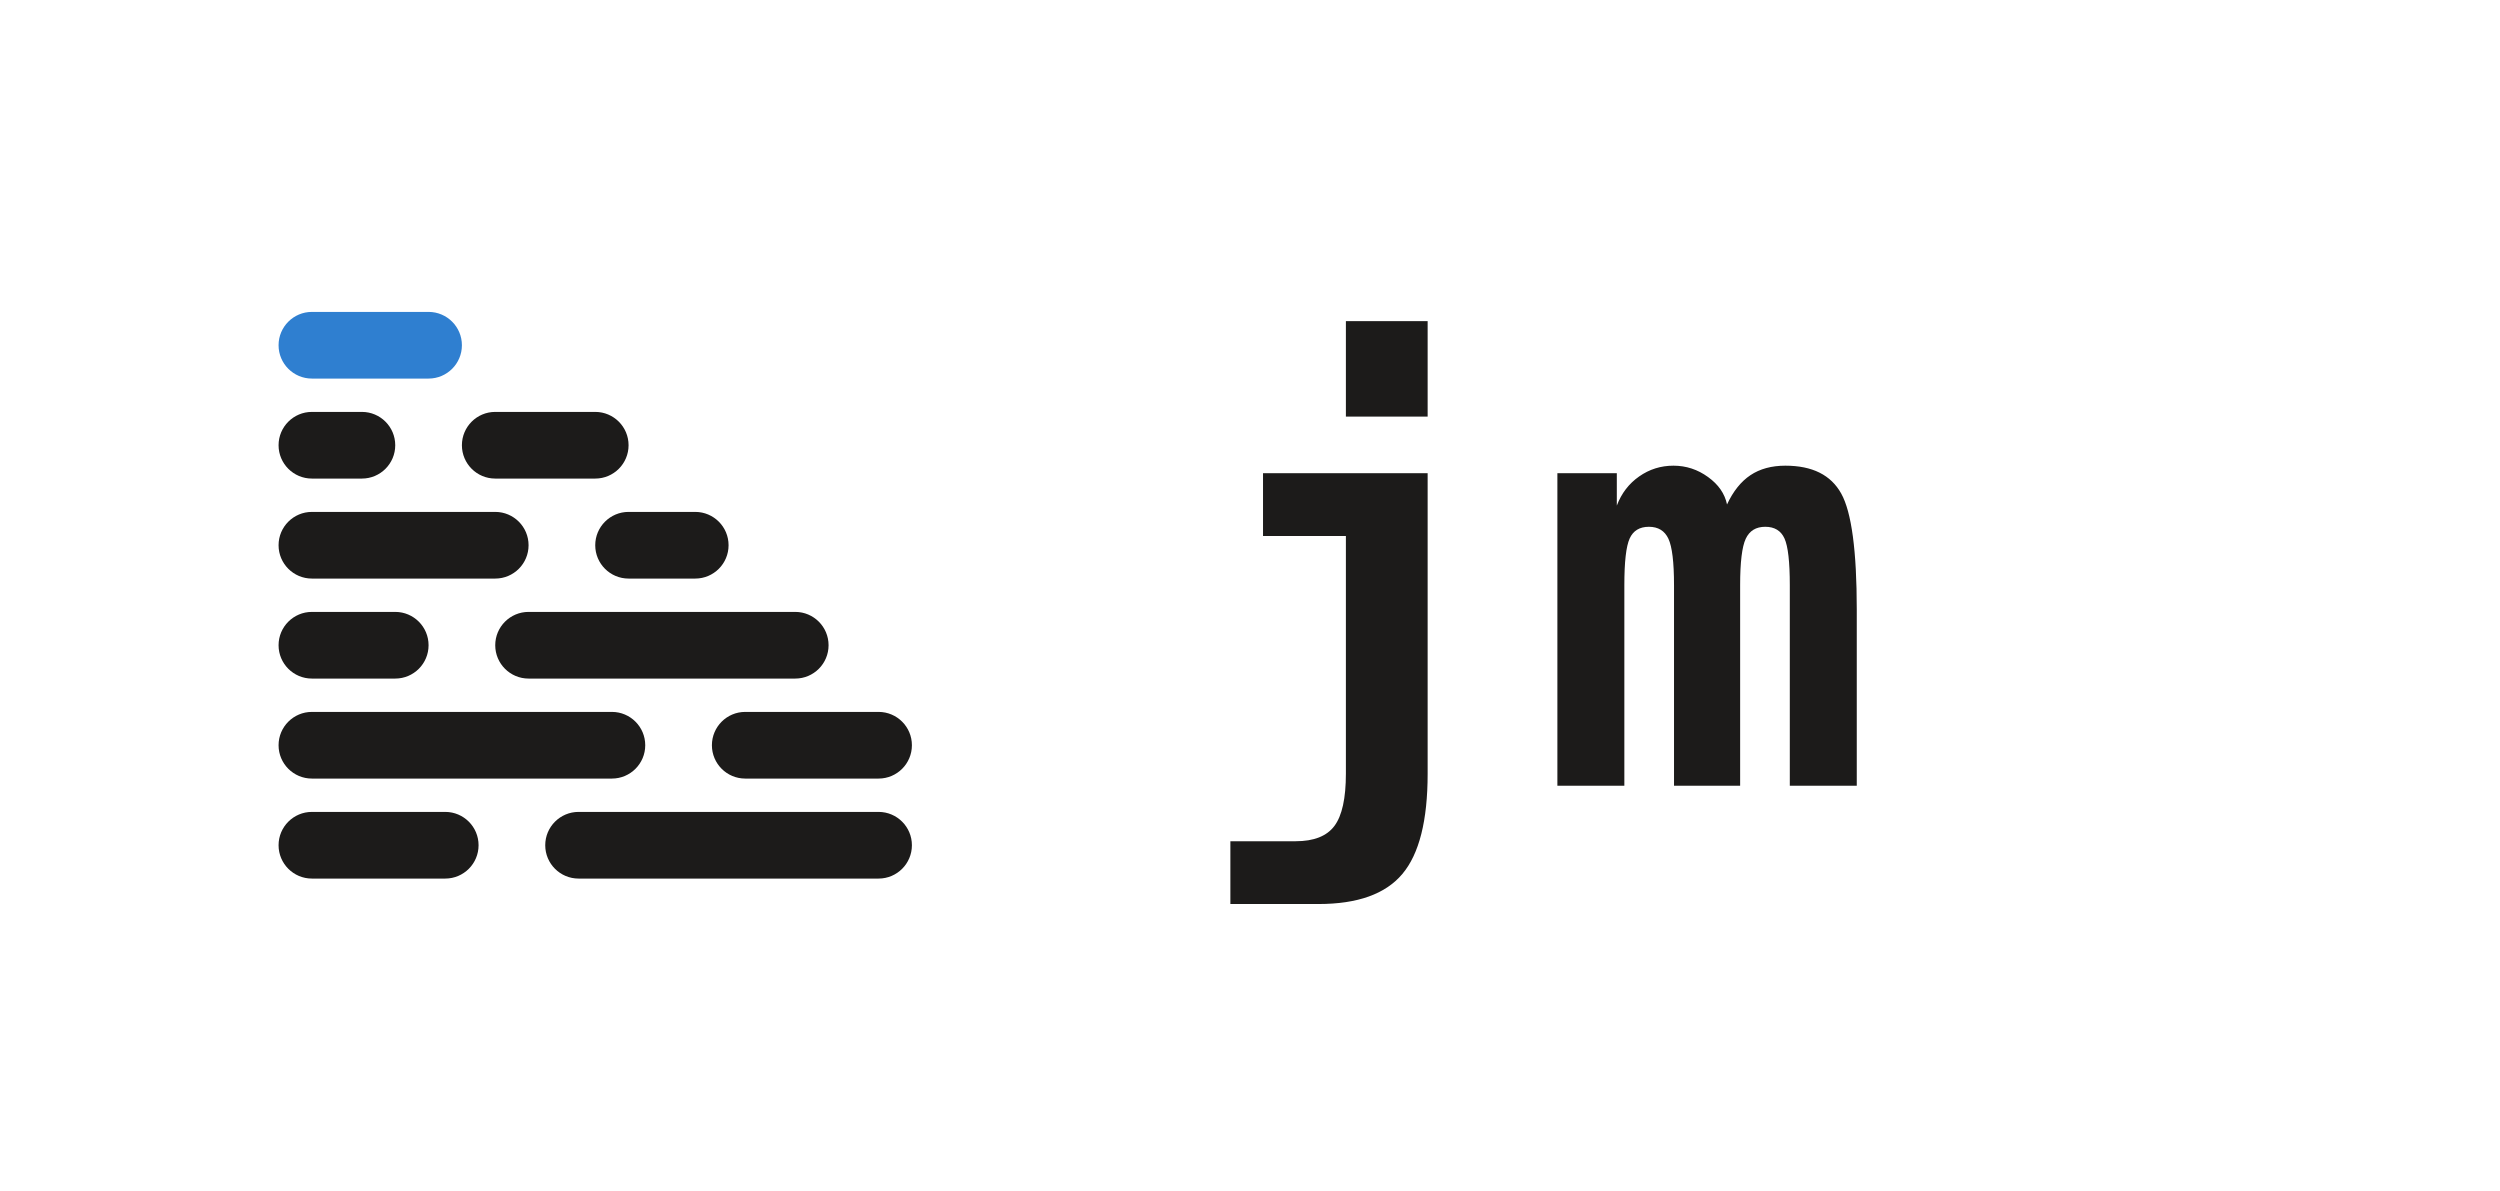
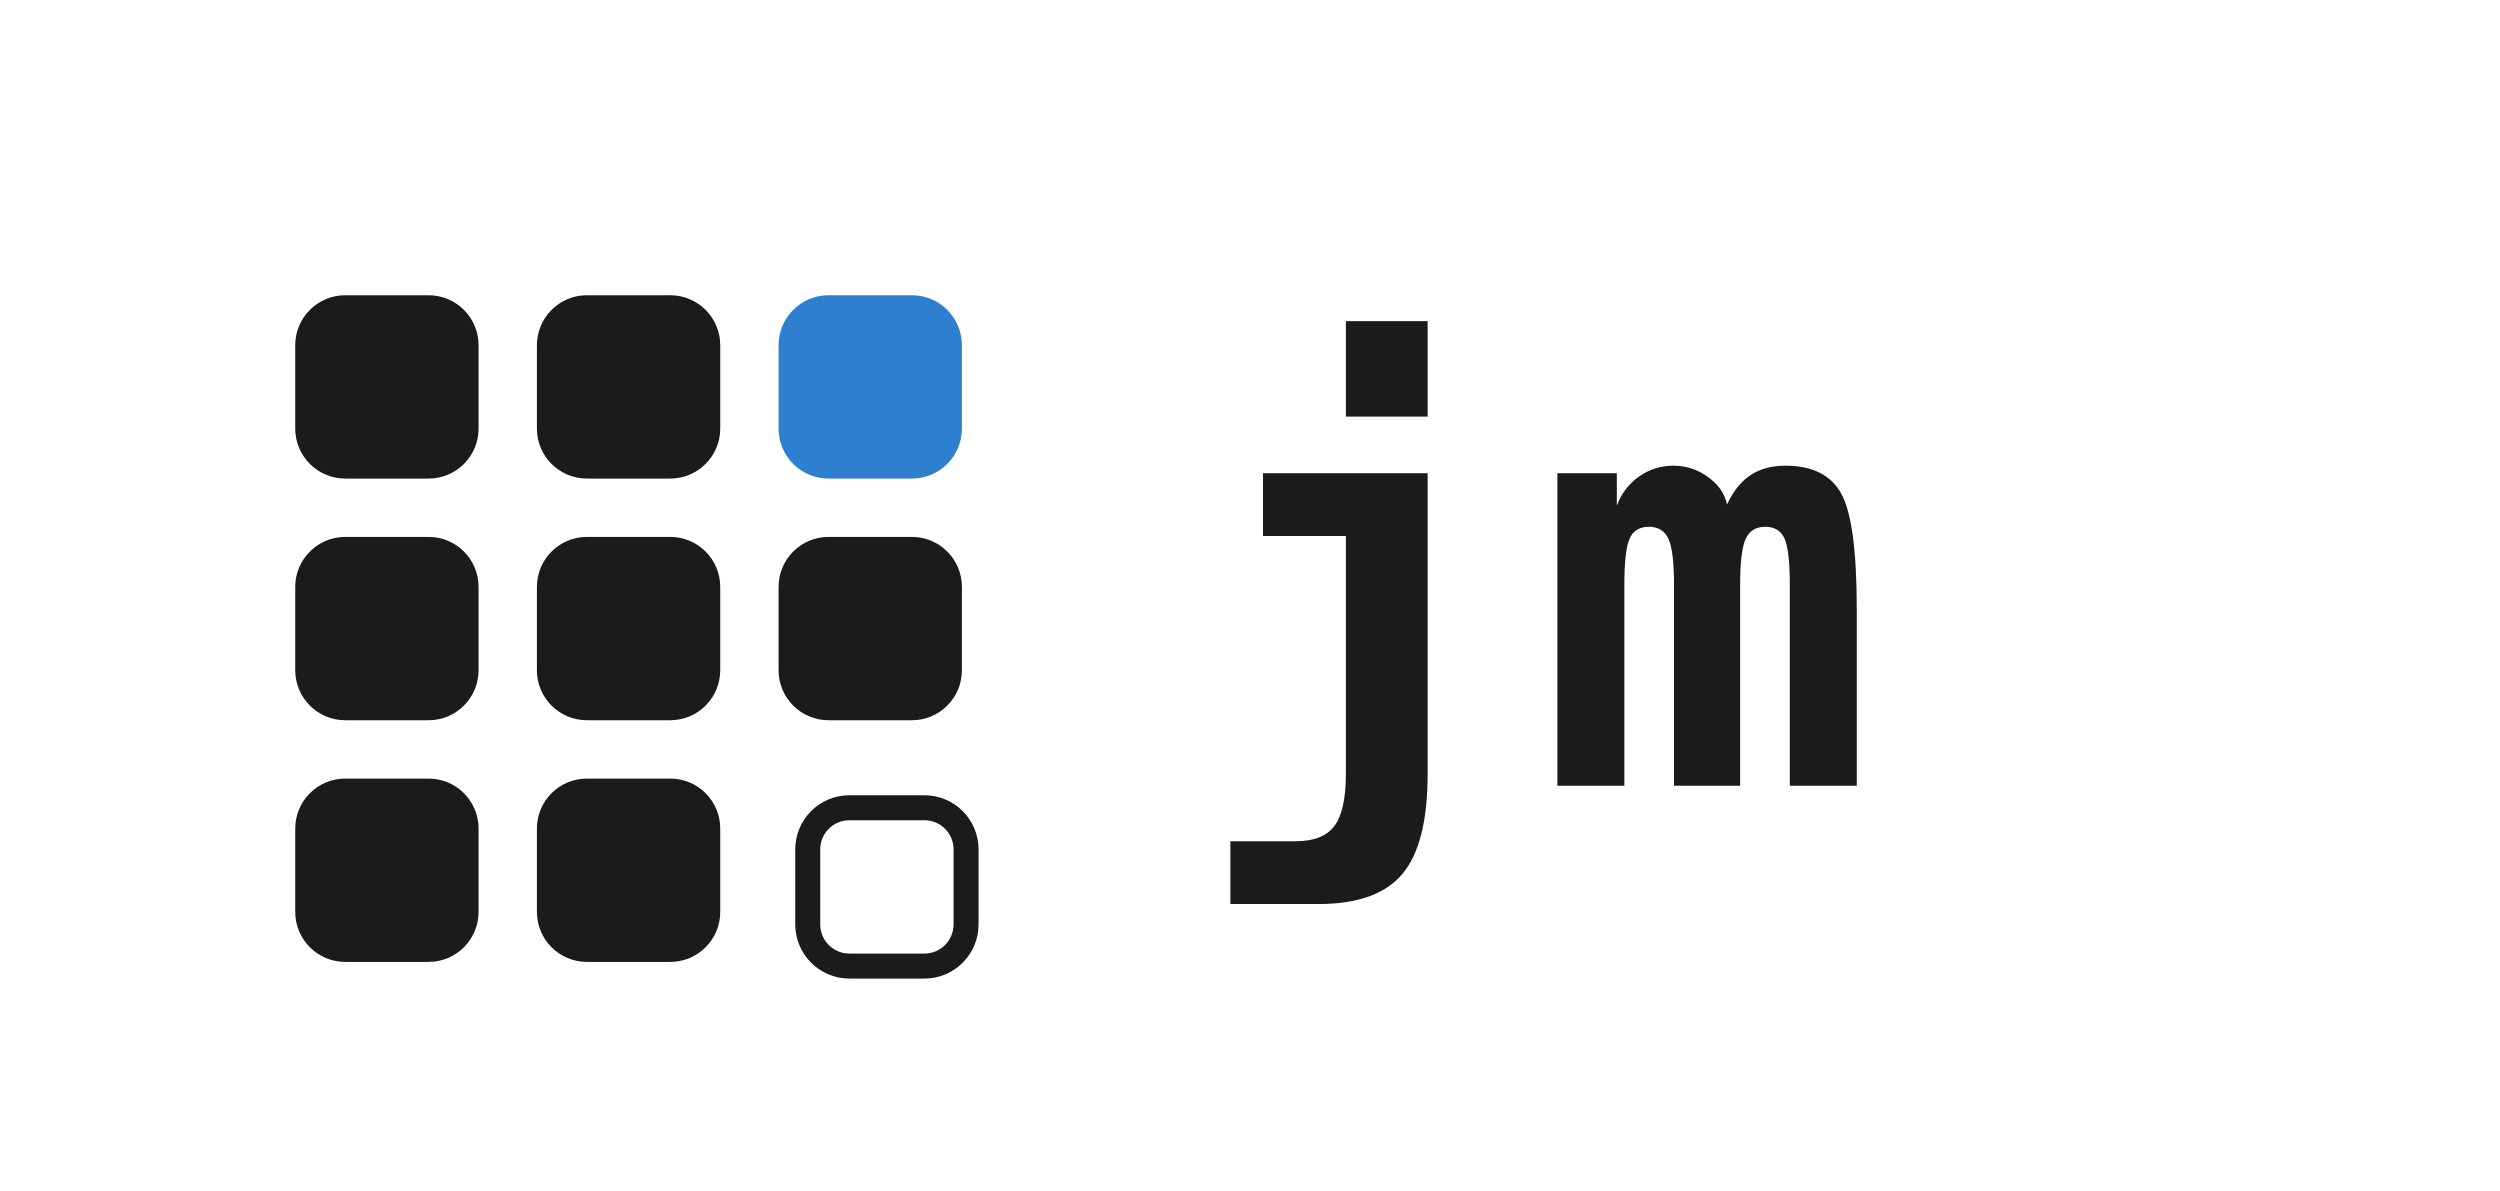
<svg xmlns="http://www.w3.org/2000/svg" viewBox="0 0 420 200" width="420" height="200" role="img" aria-label="jm">
  <g transform="translate(30 30) scale(1.4)">
-     <rect x="12" y="16" width="22" height="8" rx="4" fill="#2f7fd0" />
-     <rect x="12" y="28" width="14" height="8" rx="4" fill="#1c1b1a" />
-     <rect x="34" y="28" width="20" height="8" rx="4" fill="#1c1b1a" />
-     <rect x="12" y="40" width="30" height="8" rx="4" fill="#1c1b1a" />
-     <rect x="50" y="40" width="16" height="8" rx="4" fill="#1c1b1a" />
-     <rect x="12" y="52" width="18" height="8" rx="4" fill="#1c1b1a" />
-     <rect x="38" y="52" width="40" height="8" rx="4" fill="#1c1b1a" />
-     <rect x="12" y="64" width="44" height="8" rx="4" fill="#1c1b1a" />
-     <rect x="64" y="64" width="24" height="8" rx="4" fill="#1c1b1a" />
-     <rect x="12" y="76" width="24" height="8" rx="4" fill="#1c1b1a" />
-     <rect x="44" y="76" width="44" height="8" rx="4" fill="#1c1b1a" />
+     <rect x="14" y="14" width="22" height="22" rx="6" fill="#1c1b1a" />
+     <rect x="43" y="14" width="22" height="22" rx="6" fill="#1c1b1a" />
+     <rect x="72" y="14" width="22" height="22" rx="6" fill="#2f7fd0" />
+     <rect x="14" y="43" width="22" height="22" rx="6" fill="#1c1b1a" />
+     <rect x="43" y="43" width="22" height="22" rx="6" fill="#1c1b1a" />
+     <rect x="72" y="43" width="22" height="22" rx="6" fill="#1c1b1a" />
+     <rect x="14" y="72" width="22" height="22" rx="6" fill="#1c1b1a" />
+     <rect x="43" y="72" width="22" height="22" rx="6" fill="#1c1b1a" />
+     <rect x="75.5" y="75.5" width="19" height="19" rx="5" fill="none" stroke="#1c1b1a" stroke-width="3" />
  </g>
  <text x="200" y="132" font-family="JetBrains Mono, JetBrainsMono Nerd Font, SFMono-Regular, Menlo, Consolas, monospace" font-weight="700" font-size="96" fill="#1c1b1a">jm</text>
</svg>
